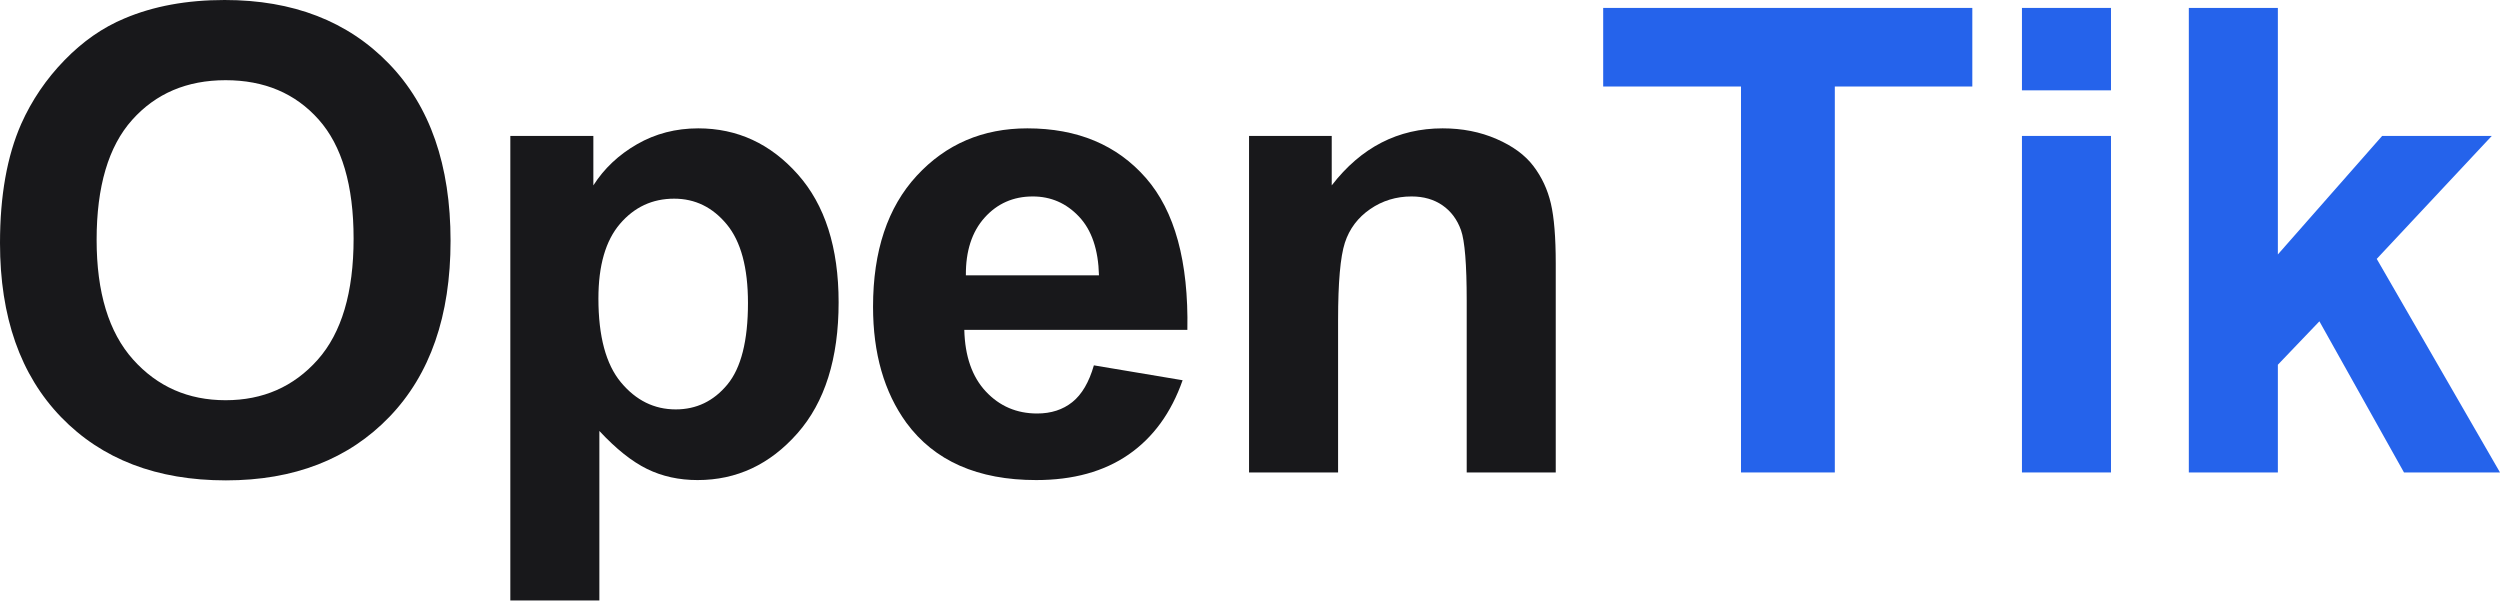
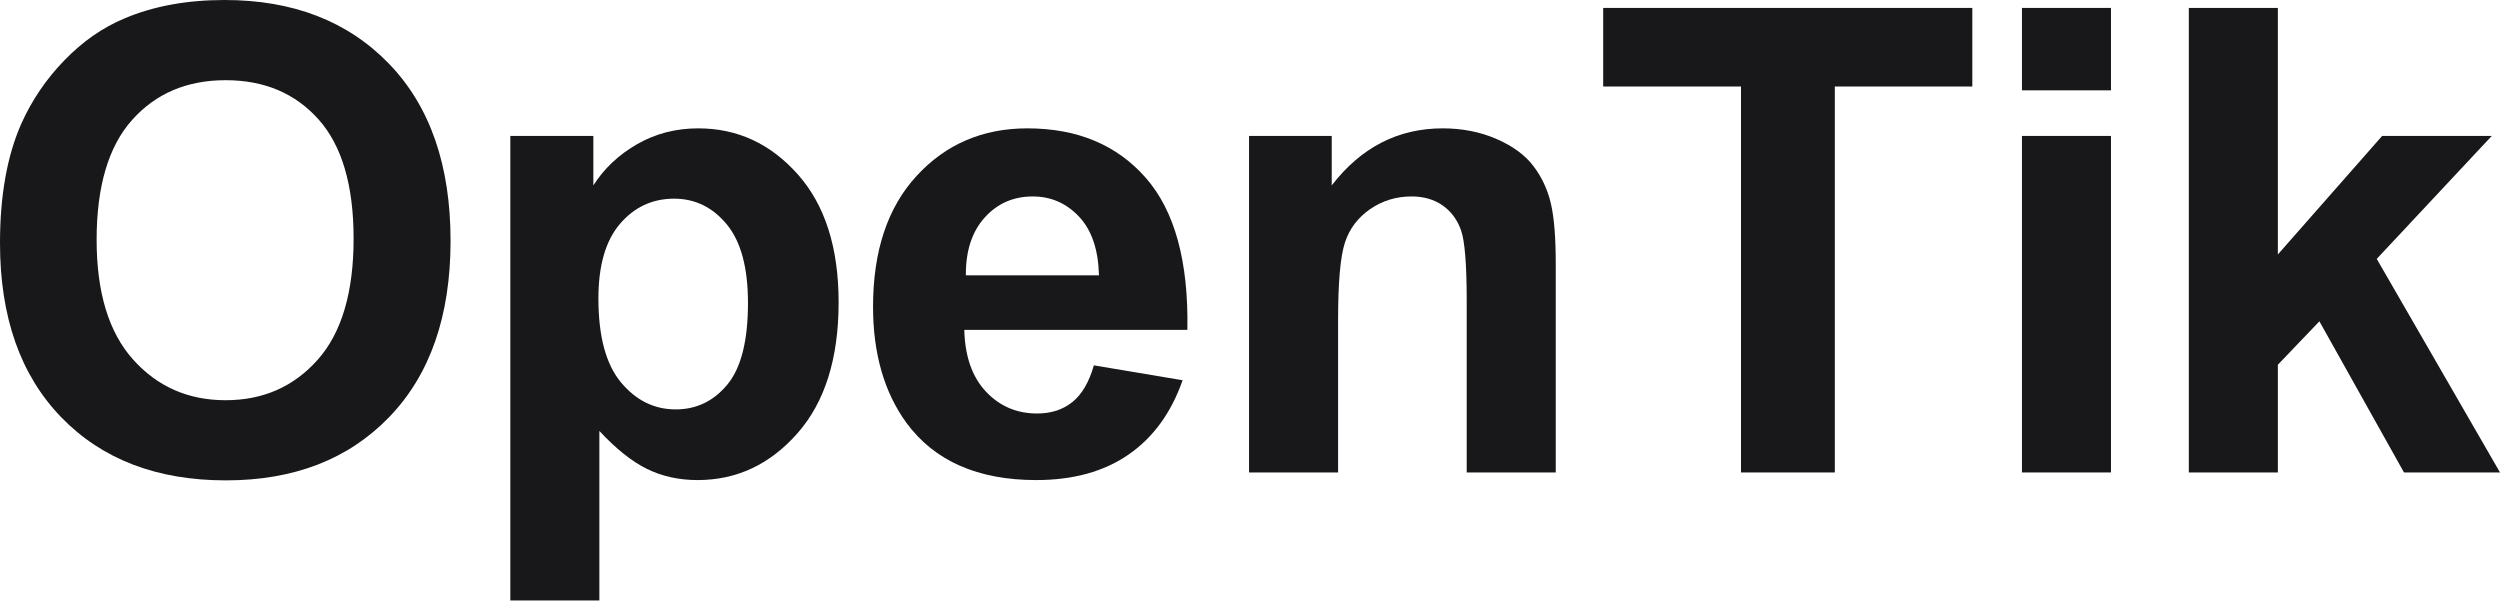
<svg xmlns="http://www.w3.org/2000/svg" viewBox="0 0 731.98 175.81" width="731.98" height="175.81" role="img" aria-label="OpenTik">
  <g transform="translate(-8.26 -31.67)">
    <path fill="#18181b" d="M8.26 102.83Q8.26 82.05 14.47 67.95Q19.11 57.56 27.14 49.3Q35.16 41.04 44.72 37.06Q57.43 31.67 74.03 31.67Q104.09 31.67 122.14 50.32Q140.18 68.97 140.18 102.18Q140.18 135.12 122.28 153.72Q104.37 172.32 74.4 172.32Q44.07 172.32 26.16 153.81Q8.26 135.3 8.26 102.83ZM36.55 101.9Q36.55 125 47.22 136.93Q57.89 148.85 74.31 148.85Q90.73 148.85 101.26 137.02Q111.79 125.19 111.79 101.53Q111.79 78.15 101.54 66.65Q91.29 55.15 74.31 55.15Q57.33 55.15 46.94 66.79Q36.55 78.43 36.55 101.9Z" />
    <path fill="#18181b" d="M157.68 71.47L181.99 71.47L181.99 85.95Q186.72 78.53 194.79 73.89Q202.86 69.25 212.7 69.25Q229.86 69.25 241.83 82.7Q253.8 96.15 253.8 120.18Q253.8 144.86 241.74 158.54Q229.68 172.23 212.51 172.23Q204.35 172.23 197.72 168.98Q191.08 165.73 183.75 157.85L183.75 207.48L157.68 207.48L157.68 71.47ZM183.47 119.07Q183.47 135.67 190.06 143.61Q196.65 151.54 206.11 151.54Q215.2 151.54 221.23 144.26Q227.26 136.97 227.26 120.37Q227.26 104.87 221.05 97.36Q214.83 89.84 205.65 89.84Q196.09 89.84 189.78 97.22Q183.47 104.59 183.47 119.07Z" />
    <path fill="#18181b" d="M328.54 138.64L354.52 143Q349.51 157.29 338.7 164.76Q327.89 172.23 311.66 172.23Q285.96 172.23 273.62 155.43Q263.88 141.98 263.88 121.48Q263.88 96.99 276.68 83.12Q289.48 69.25 309.06 69.25Q331.05 69.25 343.76 83.77Q356.47 98.29 355.91 128.25L290.6 128.25Q290.88 139.85 296.91 146.3Q302.94 152.74 311.93 152.74Q318.06 152.74 322.23 149.4Q326.41 146.06 328.54 138.64ZM330.03 112.29Q329.75 100.98 324.18 95.09Q318.61 89.19 310.64 89.19Q302.1 89.19 296.53 95.41Q290.97 101.63 291.06 112.29L330.03 112.29Z" />
    <path fill="#18181b" d="M463.77 170L437.7 170L437.7 119.72Q437.7 103.76 436.03 99.07Q434.36 94.39 430.61 91.79Q426.85 89.19 421.56 89.19Q414.79 89.19 409.41 92.91Q404.03 96.62 402.03 102.74Q400.04 108.86 400.04 125.38L400.04 170L373.97 170L373.97 71.47L398.18 71.47L398.18 85.95Q411.08 69.25 430.65 69.25Q439.28 69.25 446.42 72.36Q453.57 75.46 457.23 80.29Q460.9 85.11 462.34 91.24Q463.77 97.36 463.77 108.77L463.77 170Z" />
-     <path fill="#2563eb" d="M518.01 170L518.01 57L477.66 57L477.66 33.99L585.74 33.99L585.74 57L545.48 57L545.48 170L518.01 170Z" />
-     <path fill="#2563eb" d="M600.27 58.12L600.27 33.99L626.34 33.99L626.34 58.12L600.27 58.12ZM600.27 170L600.27 71.47L626.34 71.47L626.34 170L600.27 170Z" />
-     <path fill="#2563eb" d="M649.13 170L649.13 33.99L675.2 33.99L675.2 106.17L705.73 71.47L737.83 71.47L704.15 107.47L740.24 170L712.13 170L687.36 125.75L675.2 138.46L675.2 170L649.13 170Z" />
+     <path fill="#18181b" d="M518.01 170L518.01 57L477.66 57L477.66 33.99L585.74 33.99L585.74 57L545.48 57L545.48 170L518.01 170Z" />
+     <path fill="#18181b" d="M600.27 58.12L600.27 33.99L626.34 33.99L626.34 58.12L600.27 58.12ZM600.27 170L600.27 71.47L626.34 71.47L626.34 170L600.27 170Z" />
+     <path fill="#18181b" d="M649.13 170L649.13 33.99L675.2 33.99L675.2 106.17L705.73 71.47L737.83 71.47L704.15 107.47L740.24 170L712.13 170L687.36 125.75L675.2 138.46L675.2 170L649.13 170Z" />
  </g>
</svg>
